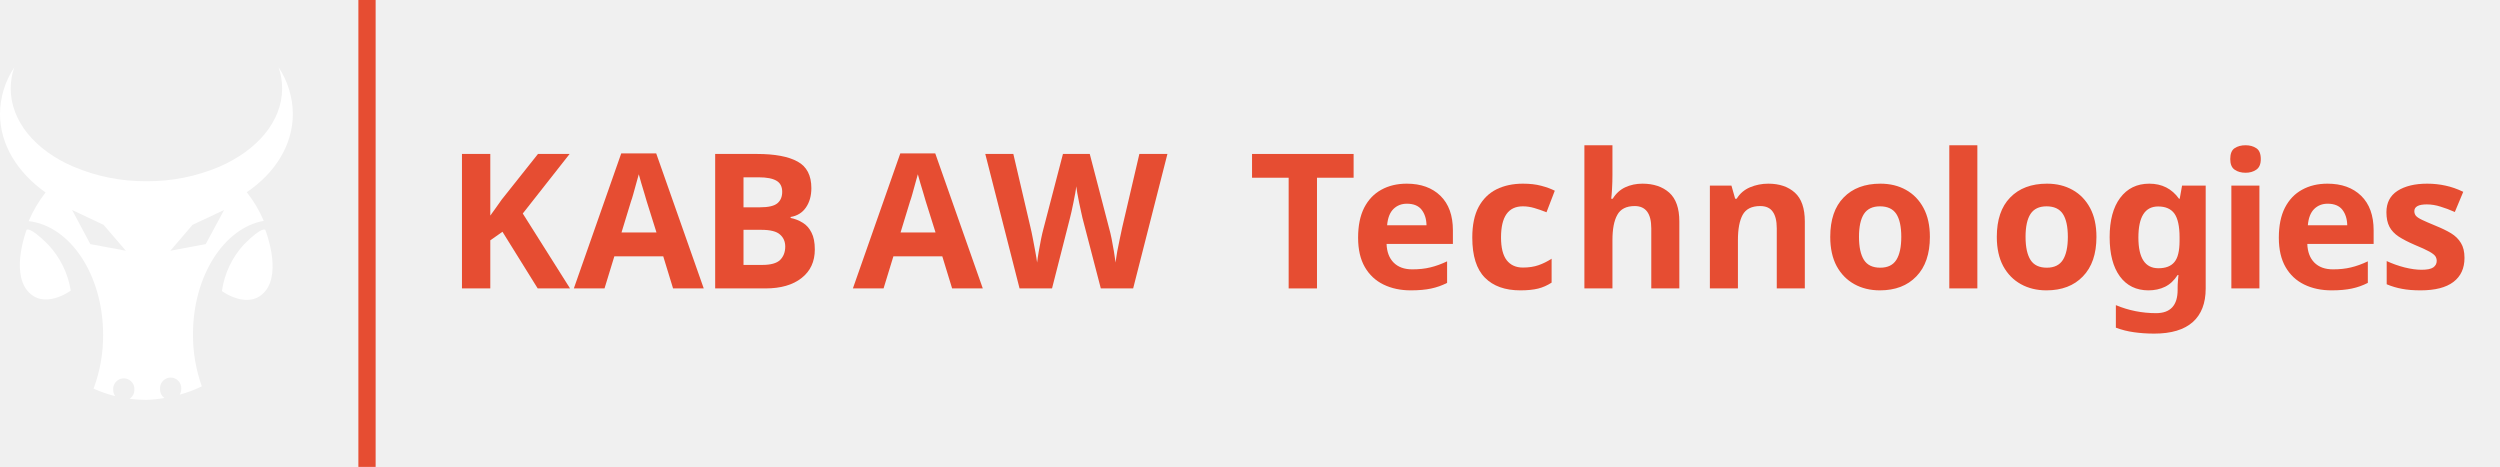
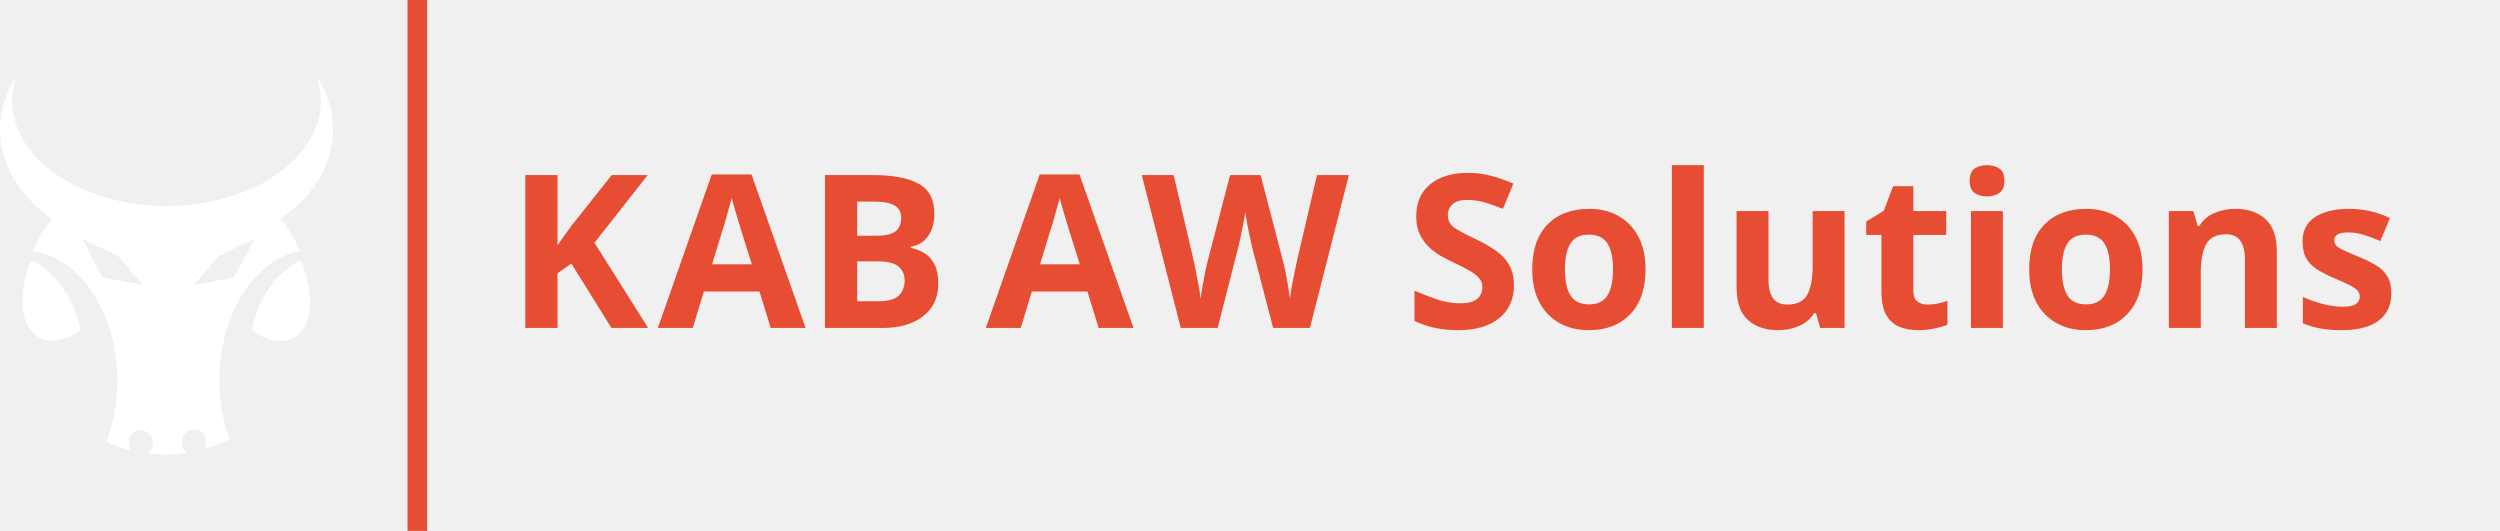
- <svg xmlns="http://www.w3.org/2000/svg" viewBox="0 0 282.66 52.79">
+ <svg xmlns="http://www.w3.org/2000/svg" viewBox="0 0 248.58 52.79">
  <defs>
-     <style>.cls-1{fill:#fff;}.cls-2,.cls-3{fill:#e64d32;}.cls-3{font-size:21.3px;font-family:Montserrat-Bold, Montserrat;font-weight:700;letter-spacing:-0.06em;}.cls-4{letter-spacing:-0.03em;}.cls-5{letter-spacing:-0.06em;}.cls-6{letter-spacing:-0.08em;}.cls-7{letter-spacing:-0.03em;}.cls-8{letter-spacing:-0.02em;}.cls-9{letter-spacing:-0.02em;}</style>
+     <style>.cls-1{fill:#fff;}.cls-2,.cls-3{fill:#e64d32;}.cls-3{font-size:21.3px;font-family:Montserrat-Bold, Montserrat;font-weight:700;}.cls-4{letter-spacing:-0.03em;}.cls-5{letter-spacing:-0.04em;}</style>
  </defs>
  <g id="Layer_2" data-name="Layer 2">
    <g id="Logo">
      <path class="cls-1" d="M33.11,12.88A9.64,9.64,0,0,0,31.5,7.61,7.34,7.34,0,0,1,31.9,10c0,3.72-2.83,7-7.1,8.85a20.7,20.7,0,0,1-8.24,1.64,20.71,20.71,0,0,1-8.29-1.66C4,17,1.21,13.7,1.21,10a7.34,7.34,0,0,1,.4-2.38A9.66,9.66,0,0,0,0,12.88c0,3.49,2,6.65,5.15,8.88A14.57,14.57,0,0,0,3.24,25c4.72.55,8.42,6.1,8.42,12.87a17.11,17.11,0,0,1-1.08,6.07,14.47,14.47,0,0,0,2.45.85,1.15,1.15,0,0,1-.23-.7,1.2,1.2,0,1,1,2.39,0,1.18,1.18,0,0,1-.54,1,14.44,14.44,0,0,0,1.87.12A14.24,14.24,0,0,0,18.6,45a1.16,1.16,0,0,1-.5-1,1.2,1.2,0,1,1,2.39,0,1.18,1.18,0,0,1-.17.62,14.14,14.14,0,0,0,2.5-.94,17.14,17.14,0,0,1-1-5.9c0-6.57,3.5-12,8-12.81a14.06,14.06,0,0,0-1.92-3.24C31.11,19.56,33.11,16.39,33.11,12.88ZM10.21,27.6,8.15,23.74l3.56,1.68,2.52,2.93Zm13.05,0-4,.75,2.51-2.93,3.57-1.68Z" />
      <path class="cls-1" d="M3,26s.29-.5,2.43,1.64A9.86,9.86,0,0,1,8,32.86s-3.06,2.25-4.91,0S3,26,3,26Z" />
      <path class="cls-1" d="M30,26s-.29-.5-2.42,1.64a9.82,9.82,0,0,0-2.49,5.27s3.06,2.25,4.91,0S30,26,30,26Z" />
      <rect class="cls-2" x="40.52" width="1.95" height="52.79" />
-       <text class="cls-3" transform="translate(50.31 32.61)">K<tspan class="cls-4" x="14.57" y="0">AB</tspan>
-         <tspan class="cls-5" x="46.12" y="0">A</tspan>
-         <tspan class="cls-4" x="61.09" y="0">W </tspan>
-         <tspan class="cls-6" x="90.83" y="0">T</tspan>
-         <tspan class="cls-4" x="102.29" y="0">e</tspan>
-         <tspan class="cls-7" x="115.2" y="0">c</tspan>
-         <tspan class="cls-8" x="127.17" y="0">h</tspan>
-         <tspan class="cls-9" x="141.36" y="0">n</tspan>
-         <tspan class="cls-8" x="155.67" y="0">ologies</tspan>
+       <text class="cls-3" transform="translate(50.31 32.61)">
+         <tspan class="cls-4">K</tspan>
+         <tspan x="15.1" y="0">AB</tspan>
+         <tspan class="cls-5" x="47.71" y="0">A</tspan>
+         <tspan x="63.22" y="0">W Solutions</tspan>
      </text>
    </g>
  </g>
</svg>
